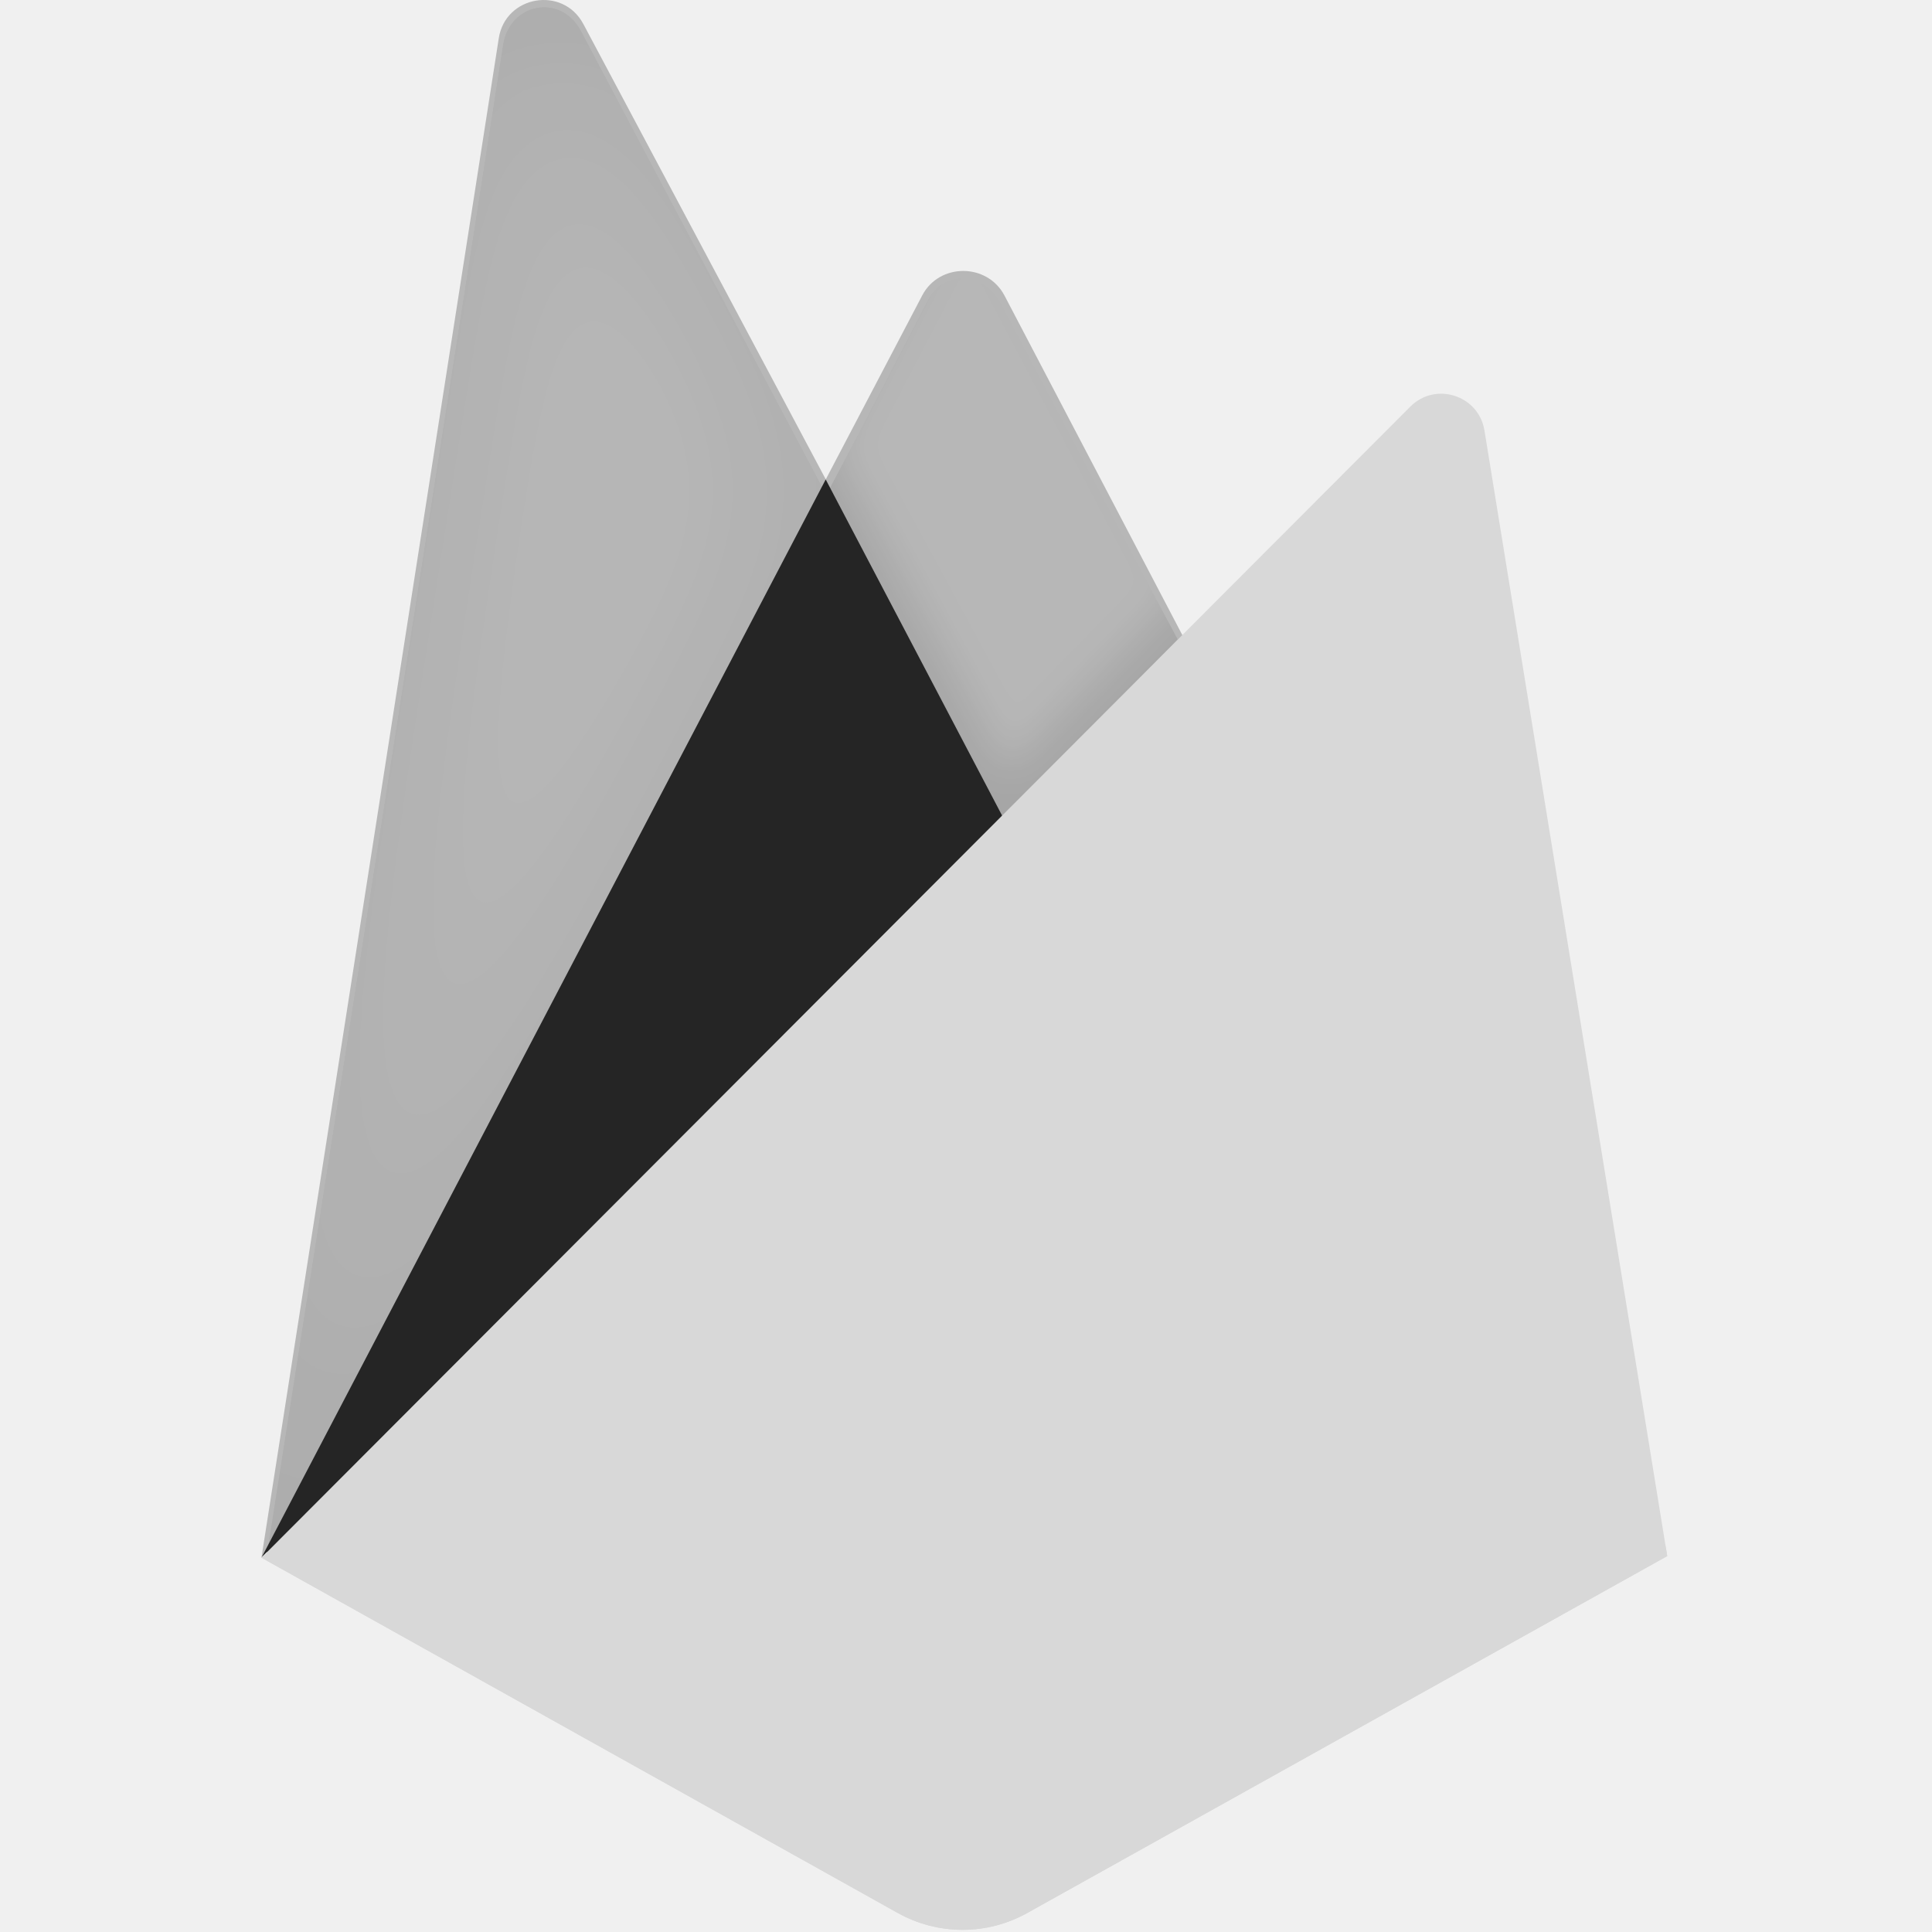
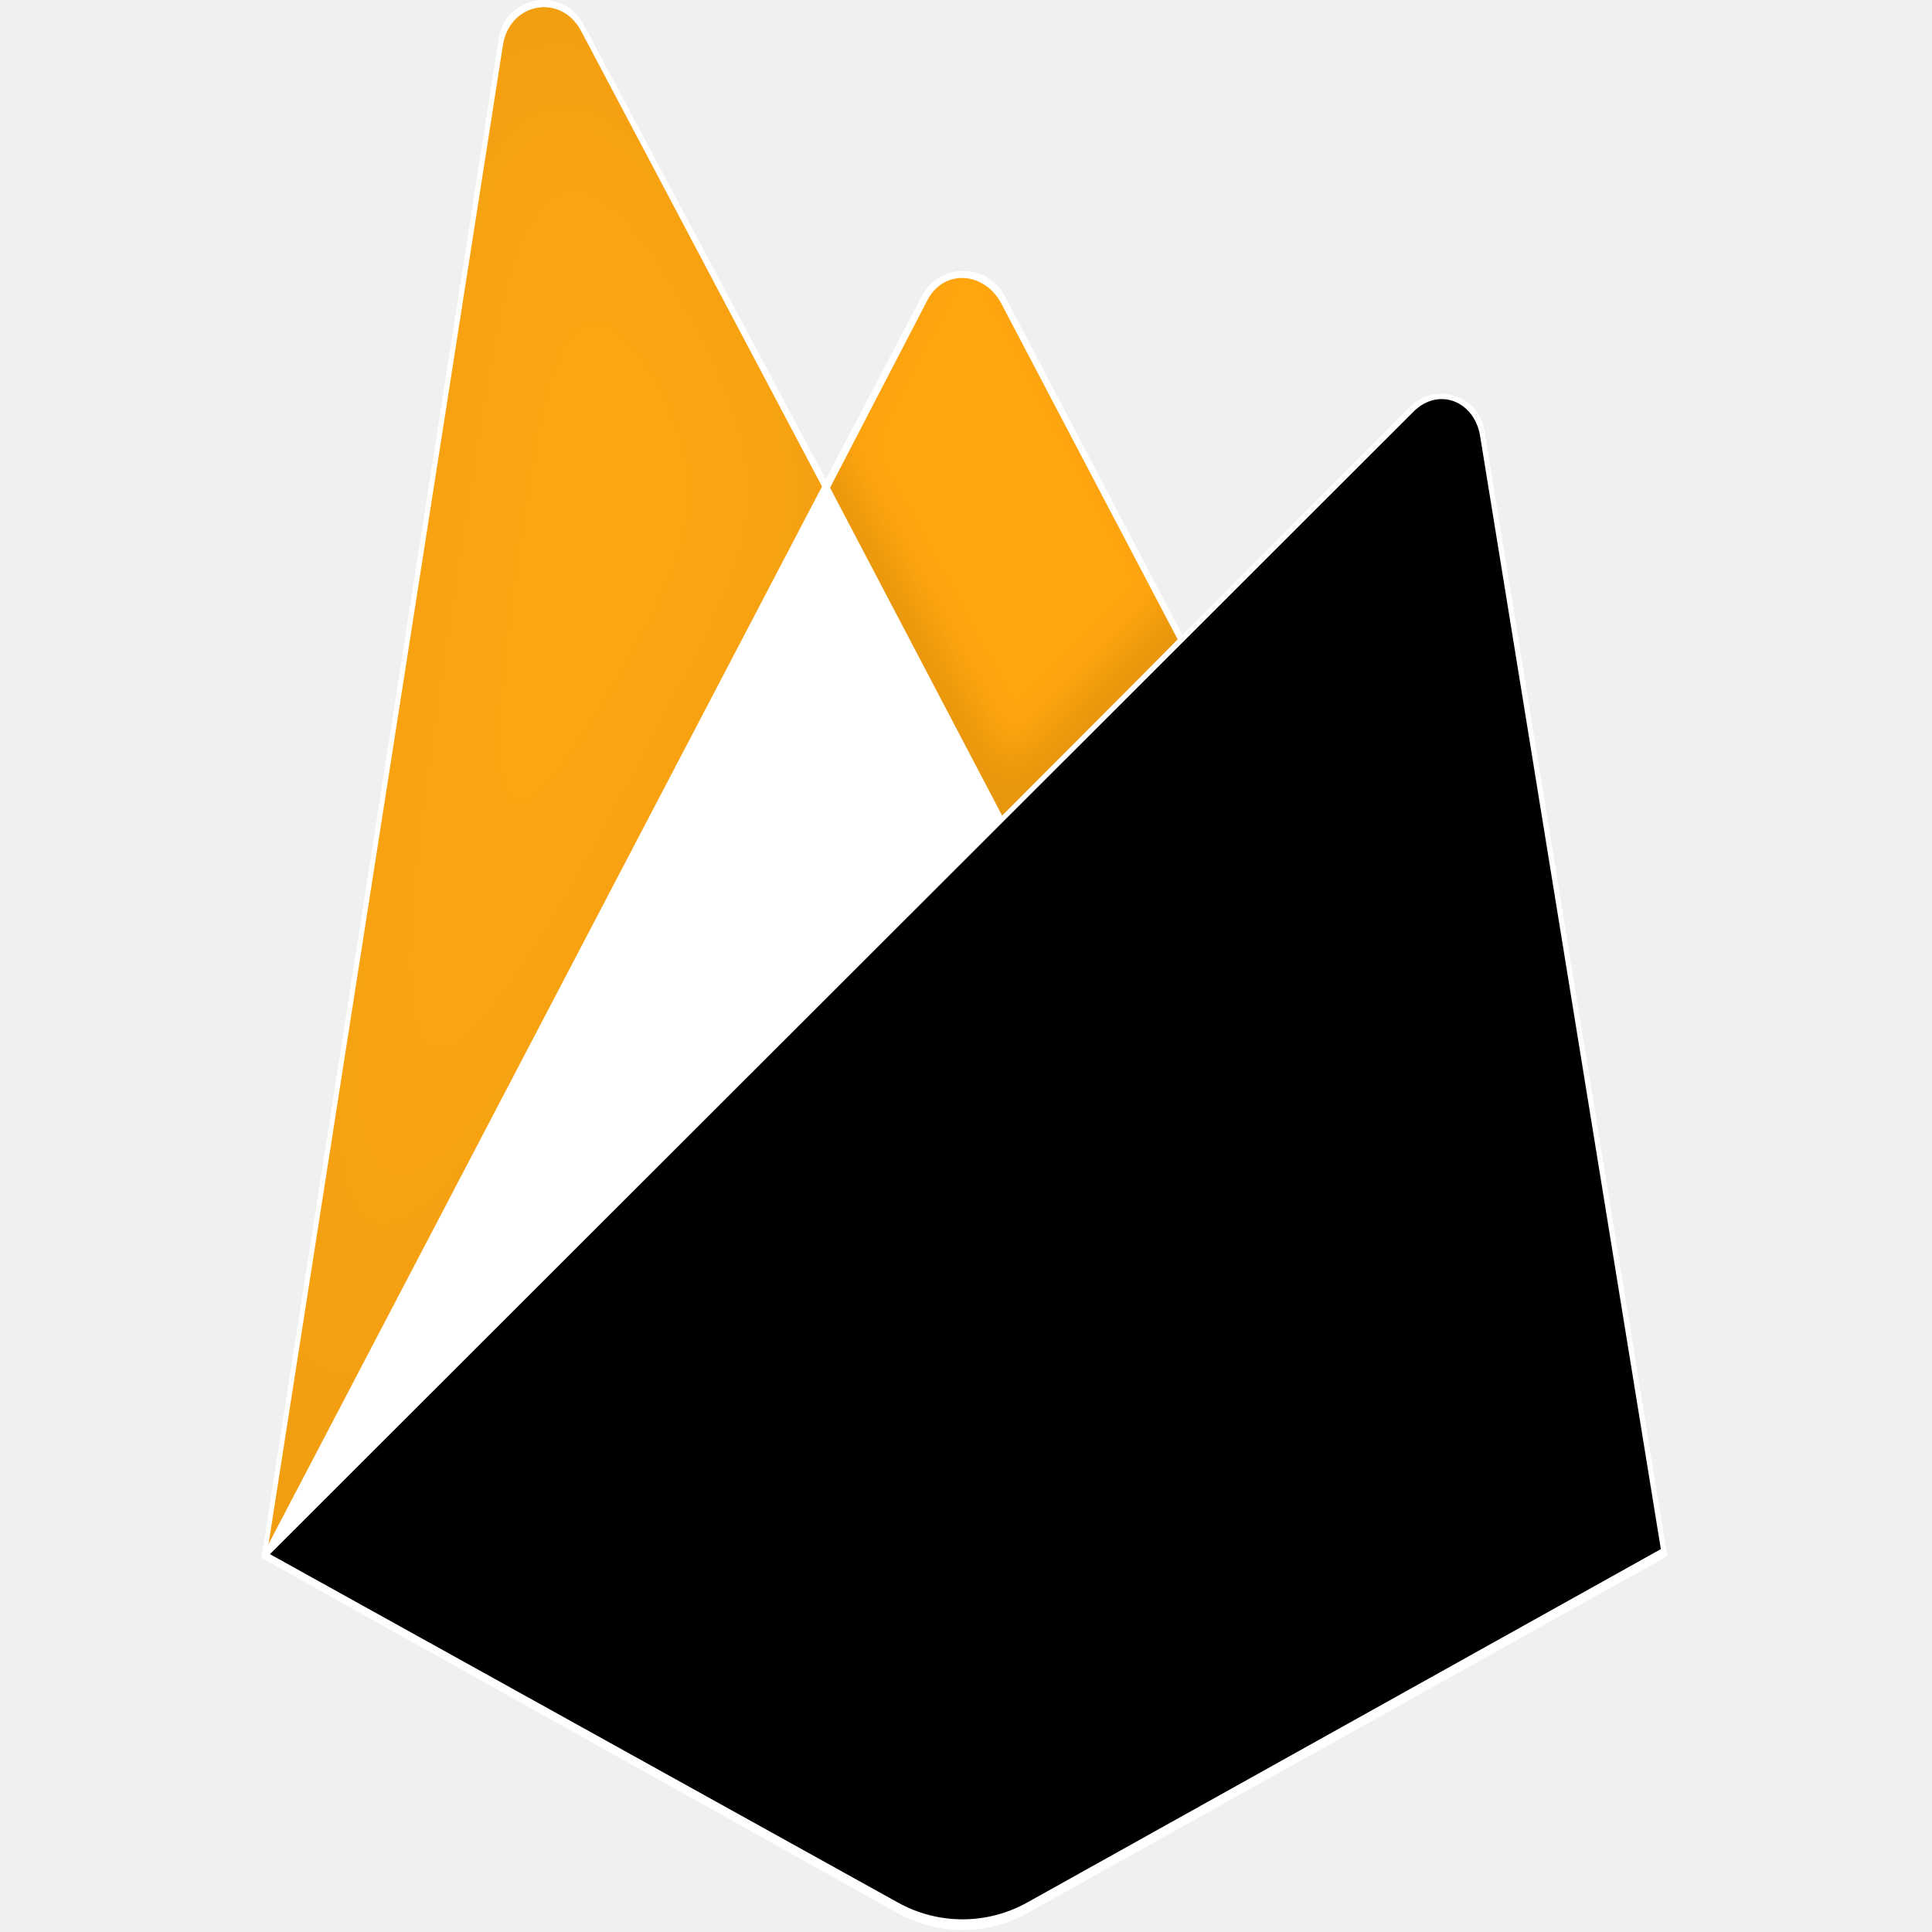
<svg xmlns="http://www.w3.org/2000/svg" xmlns:xlink="http://www.w3.org/1999/xlink" height="288" width="288">
  <defs>
    <filter id="a" height="200%" width="200%" x="-50%" y="-50%">
      <feGaussianBlur in="SourceAlpha" result="shadowBlurInner1" stdDeviation="17.5" />
      <feOffset in="shadowBlurInner1" result="shadowOffsetInner1" />
      <feComposite in="shadowOffsetInner1" in2="SourceAlpha" k2="-1" k3="1" operator="arithmetic" result="shadowInnerInner1" />
      <feColorMatrix in="shadowInnerInner1" values="0 0 0 0 0   0 0 0 0 0   0 0 0 0 0  0 0 0 0.06 0" />
    </filter>
    <filter id="b" height="200%" width="200%" x="-50%" y="-50%">
      <feGaussianBlur in="SourceAlpha" result="shadowBlurInner1" stdDeviation="3.5" />
      <feOffset dx="1" dy="-9" in="shadowBlurInner1" result="shadowOffsetInner1" />
      <feComposite in="shadowOffsetInner1" in2="SourceAlpha" k2="-1" k3="1" operator="arithmetic" result="shadowInnerInner1" />
      <feColorMatrix in="shadowInnerInner1" values="0 0 0 0 0   0 0 0 0 0   0 0 0 0 0  0 0 0 0.09 0" />
    </filter>
-     <path id="c" d="m1.253 280.732 1.606-3.131 99.353-188.518-44.15-83.475c-3.669-6.891-12.987-5.135-14.191 2.58z" fill="#b7b7b7" />
-     <path id="d" d="m134.417 148.974 32.039-32.812-32.039-61.007c-3.042-5.791-10.433-6.398-13.443-.59l-17.705 34.109-.529 1.744z" fill="#b7b7b7" />
+     <path id="c" d="m1.253 280.732 1.606-3.131 99.353-188.518-44.15-83.475c-3.669-6.891-12.987-5.135-14.191 2.58z" />
+     <path id="d" d="m134.417 148.974 32.039-32.812-32.039-61.007c-3.042-5.791-10.433-6.398-13.443-.59l-17.705 34.109-.529 1.744z" />
  </defs>
  <svg height="288" preserveAspectRatio="xMidYMid" viewBox="0 0 256 351" width="288">
-     <path d="m0 282.998 2.123-2.972 100.405-190.514.212-2.017-44.261-83.137c-3.708-6.964-14.148-5.203-15.364 2.592z" fill="#b7b7b7" />
+     <path d="m0 282.998 2.123-2.972 100.405-190.514.212-2.017-44.261-83.137c-3.708-6.964-14.148-5.203-15.364 2.592z" fill="#fff" />
    <use fill="#ffa712" fill-rule="evenodd" xlink:href="#c" />
    <use filter="url(#a)" xlink:href="#c" />
-     <path d="m135.005 150.381 32.955-33.751-32.965-62.93c-3.129-5.957-11.867-5.974-14.963-0l-17.612 33.589v2.861z" fill="#b7b7b7" />
+     <path d="m135.005 150.381 32.955-33.751-32.965-62.93c-3.129-5.957-11.867-5.974-14.963-0l-17.612 33.589v2.861z" fill="#fff" />
    <use fill="#ffa50e" fill-rule="evenodd" xlink:href="#d" />
    <use filter="url(#b)" xlink:href="#d" />
-     <path d="m0 282.998.962-.968 3.496-1.42 128.477-128 1.628-4.431-32.05-61.074z" fill="#252525" />
-     <g fill="#d8d8d8">
-       <path d="m139.121 347.551 116.275-64.848-33.204-204.494c-1.039-6.398-8.888-8.928-13.467-4.34l-208.724 209.128 115.608 64.548c7.306 4.079 16.204 4.081 23.513.006" />
-       <path d="m254.354 282.16-32.952-202.942c-1.031-6.35-7.558-8.977-12.103-4.424l-208.01 207.807 114.338 63.909c7.251 4.048 16.081 4.05 23.334.006z" />
-       <path d="m139.121 345.641c-7.308 4.076-16.206 4.074-23.513-.006l-114.677-63.621-.931.983 115.608 64.548c7.306 4.079 16.204 4.081 23.513.006l116.275-64.848-.285-1.752z" />
-     </g>
+     <path d="m0 282.998.962-.968 3.496-1.42 128.477-128 1.628-4.431-32.05-61.074z" fill="#fff" />
+     <path d="m139.121 347.551 116.275-64.848-33.204-204.494c-1.039-6.398-8.888-8.928-13.467-4.34l-208.724 209.128 115.608 64.548c7.306 4.079 16.204 4.081 23.513.006" fill="#fff" />
+     <path d="m254.354 282.16-32.952-202.942c-1.031-6.35-7.558-8.977-12.103-4.424l-208.01 207.807 114.338 63.909c7.251 4.048 16.081 4.05 23.334.006z" />
+     <path d="m139.121 345.641c-7.308 4.076-16.206 4.074-23.513-.006l-114.677-63.621-.931.983 115.608 64.548c7.306 4.079 16.204 4.081 23.513.006l116.275-64.848-.285-1.752z" fill="#fff" />
  </svg>
</svg>
